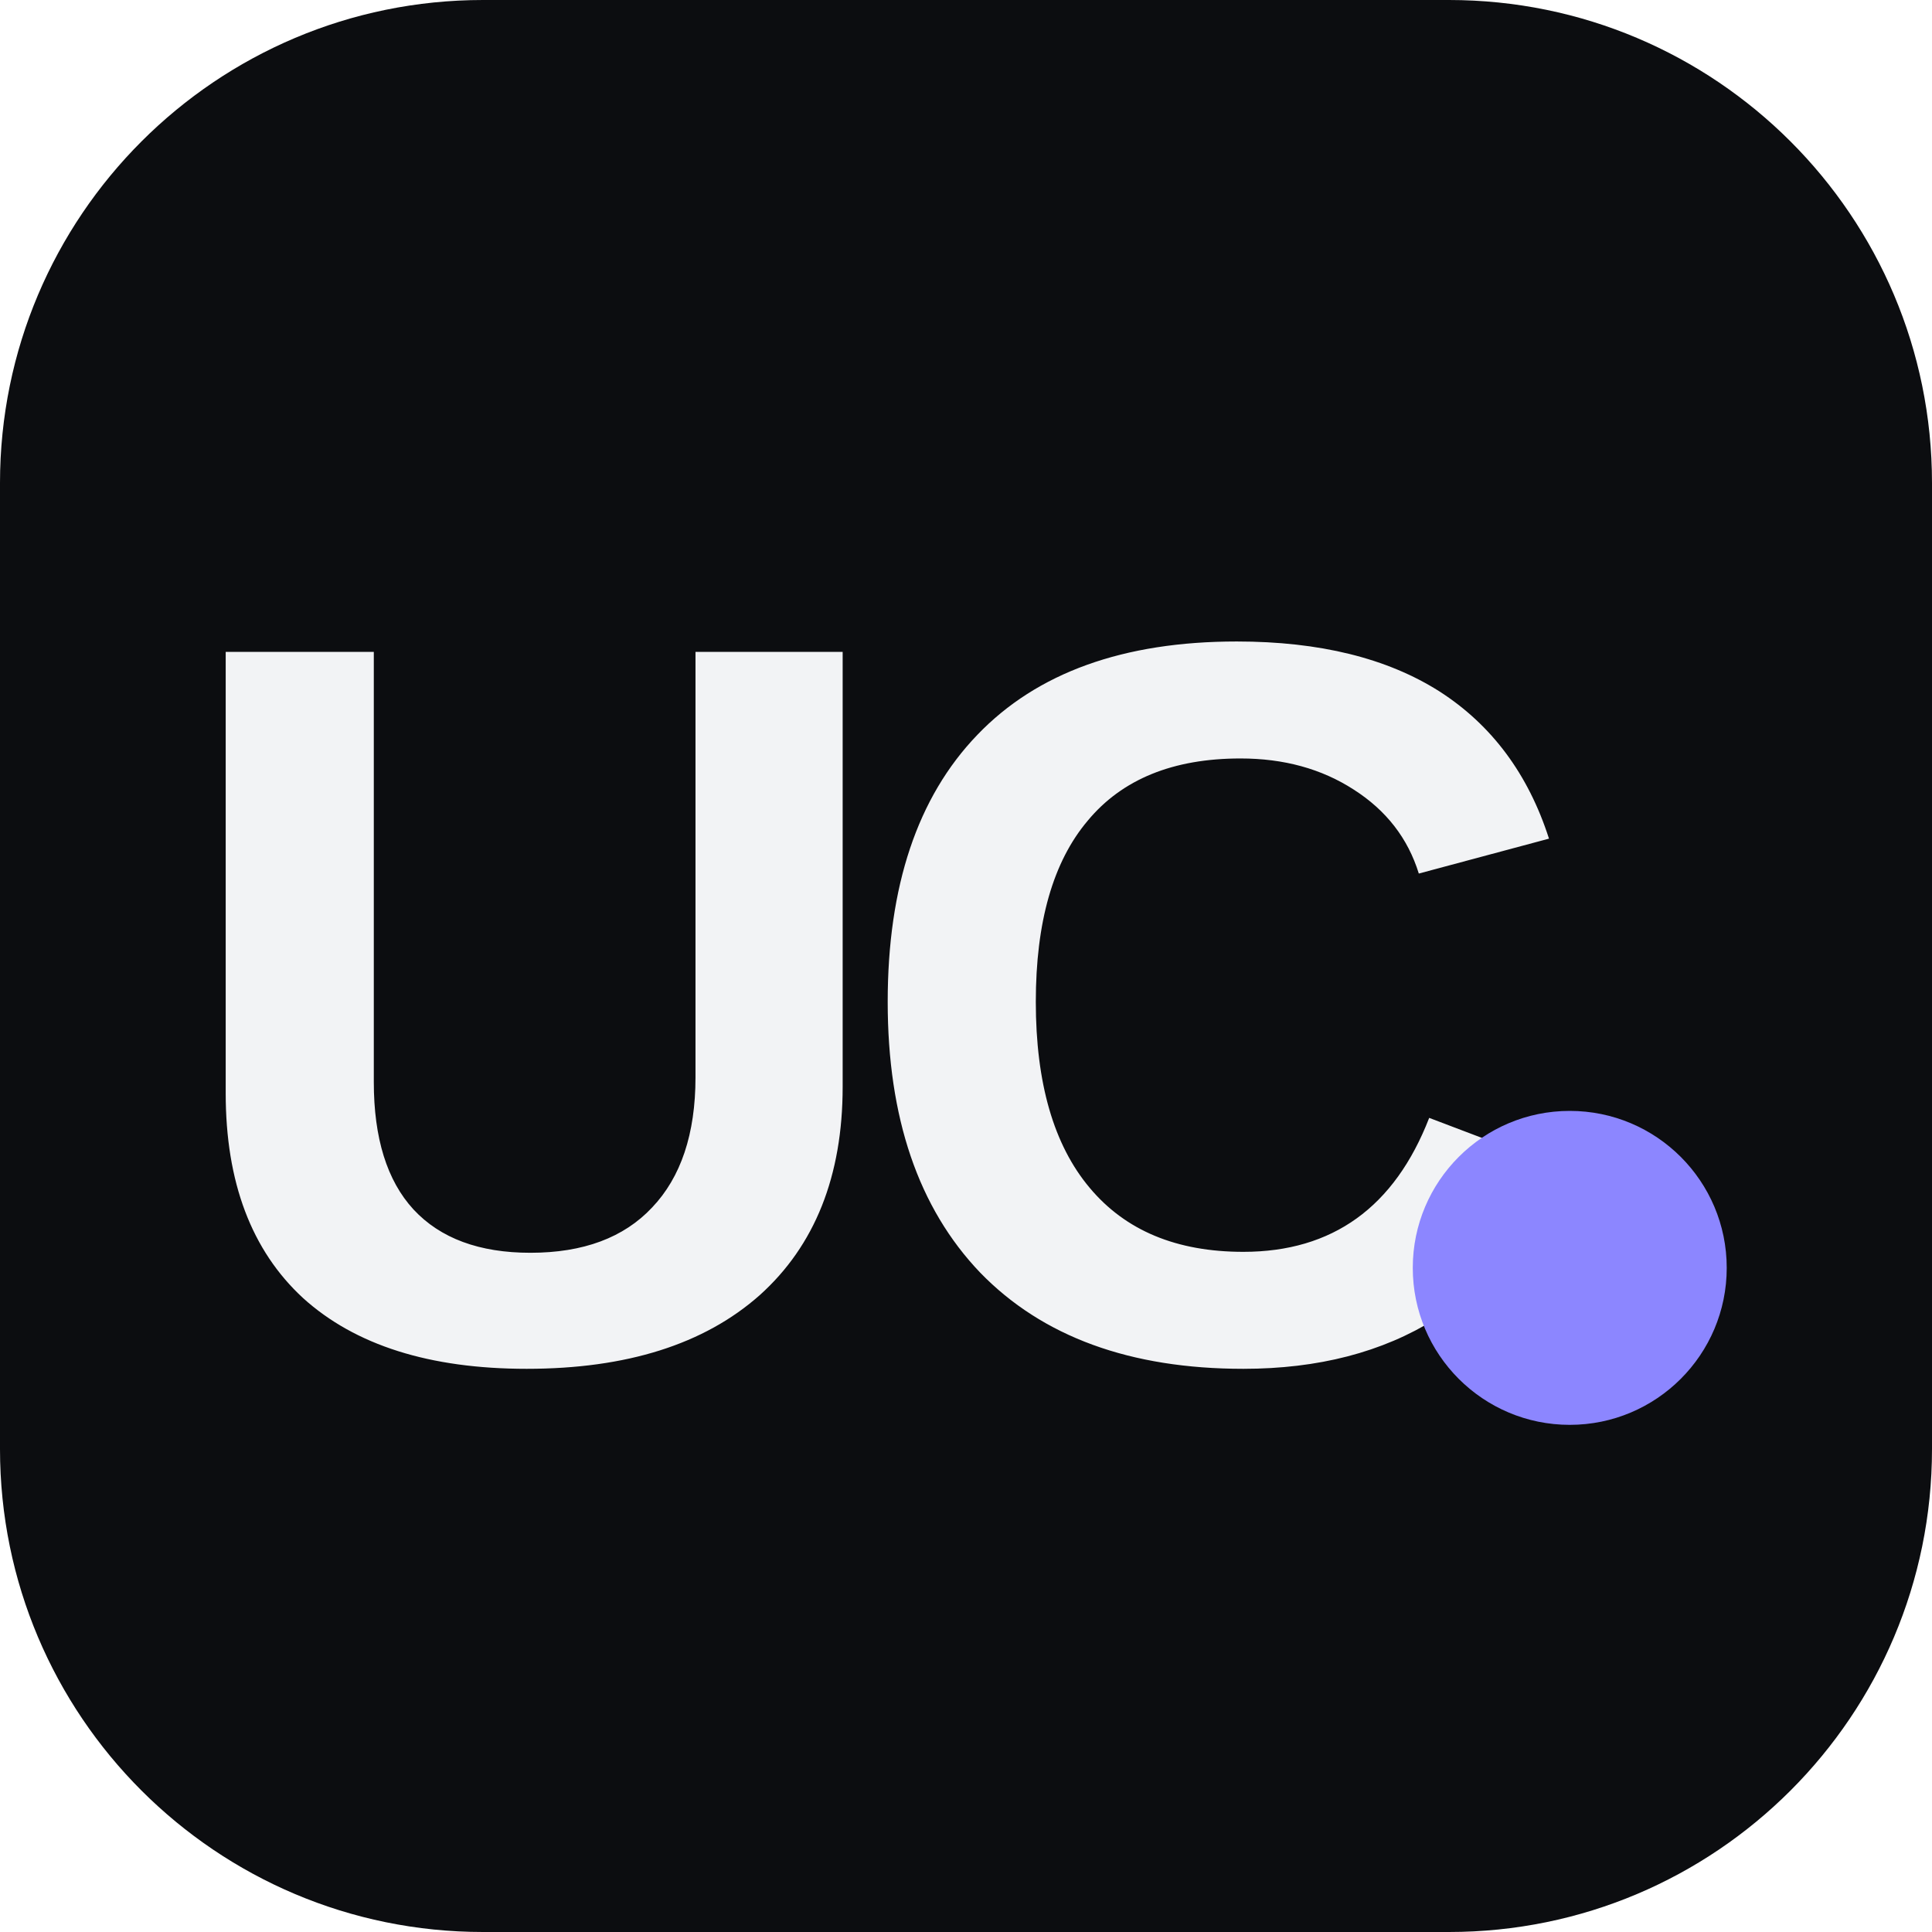
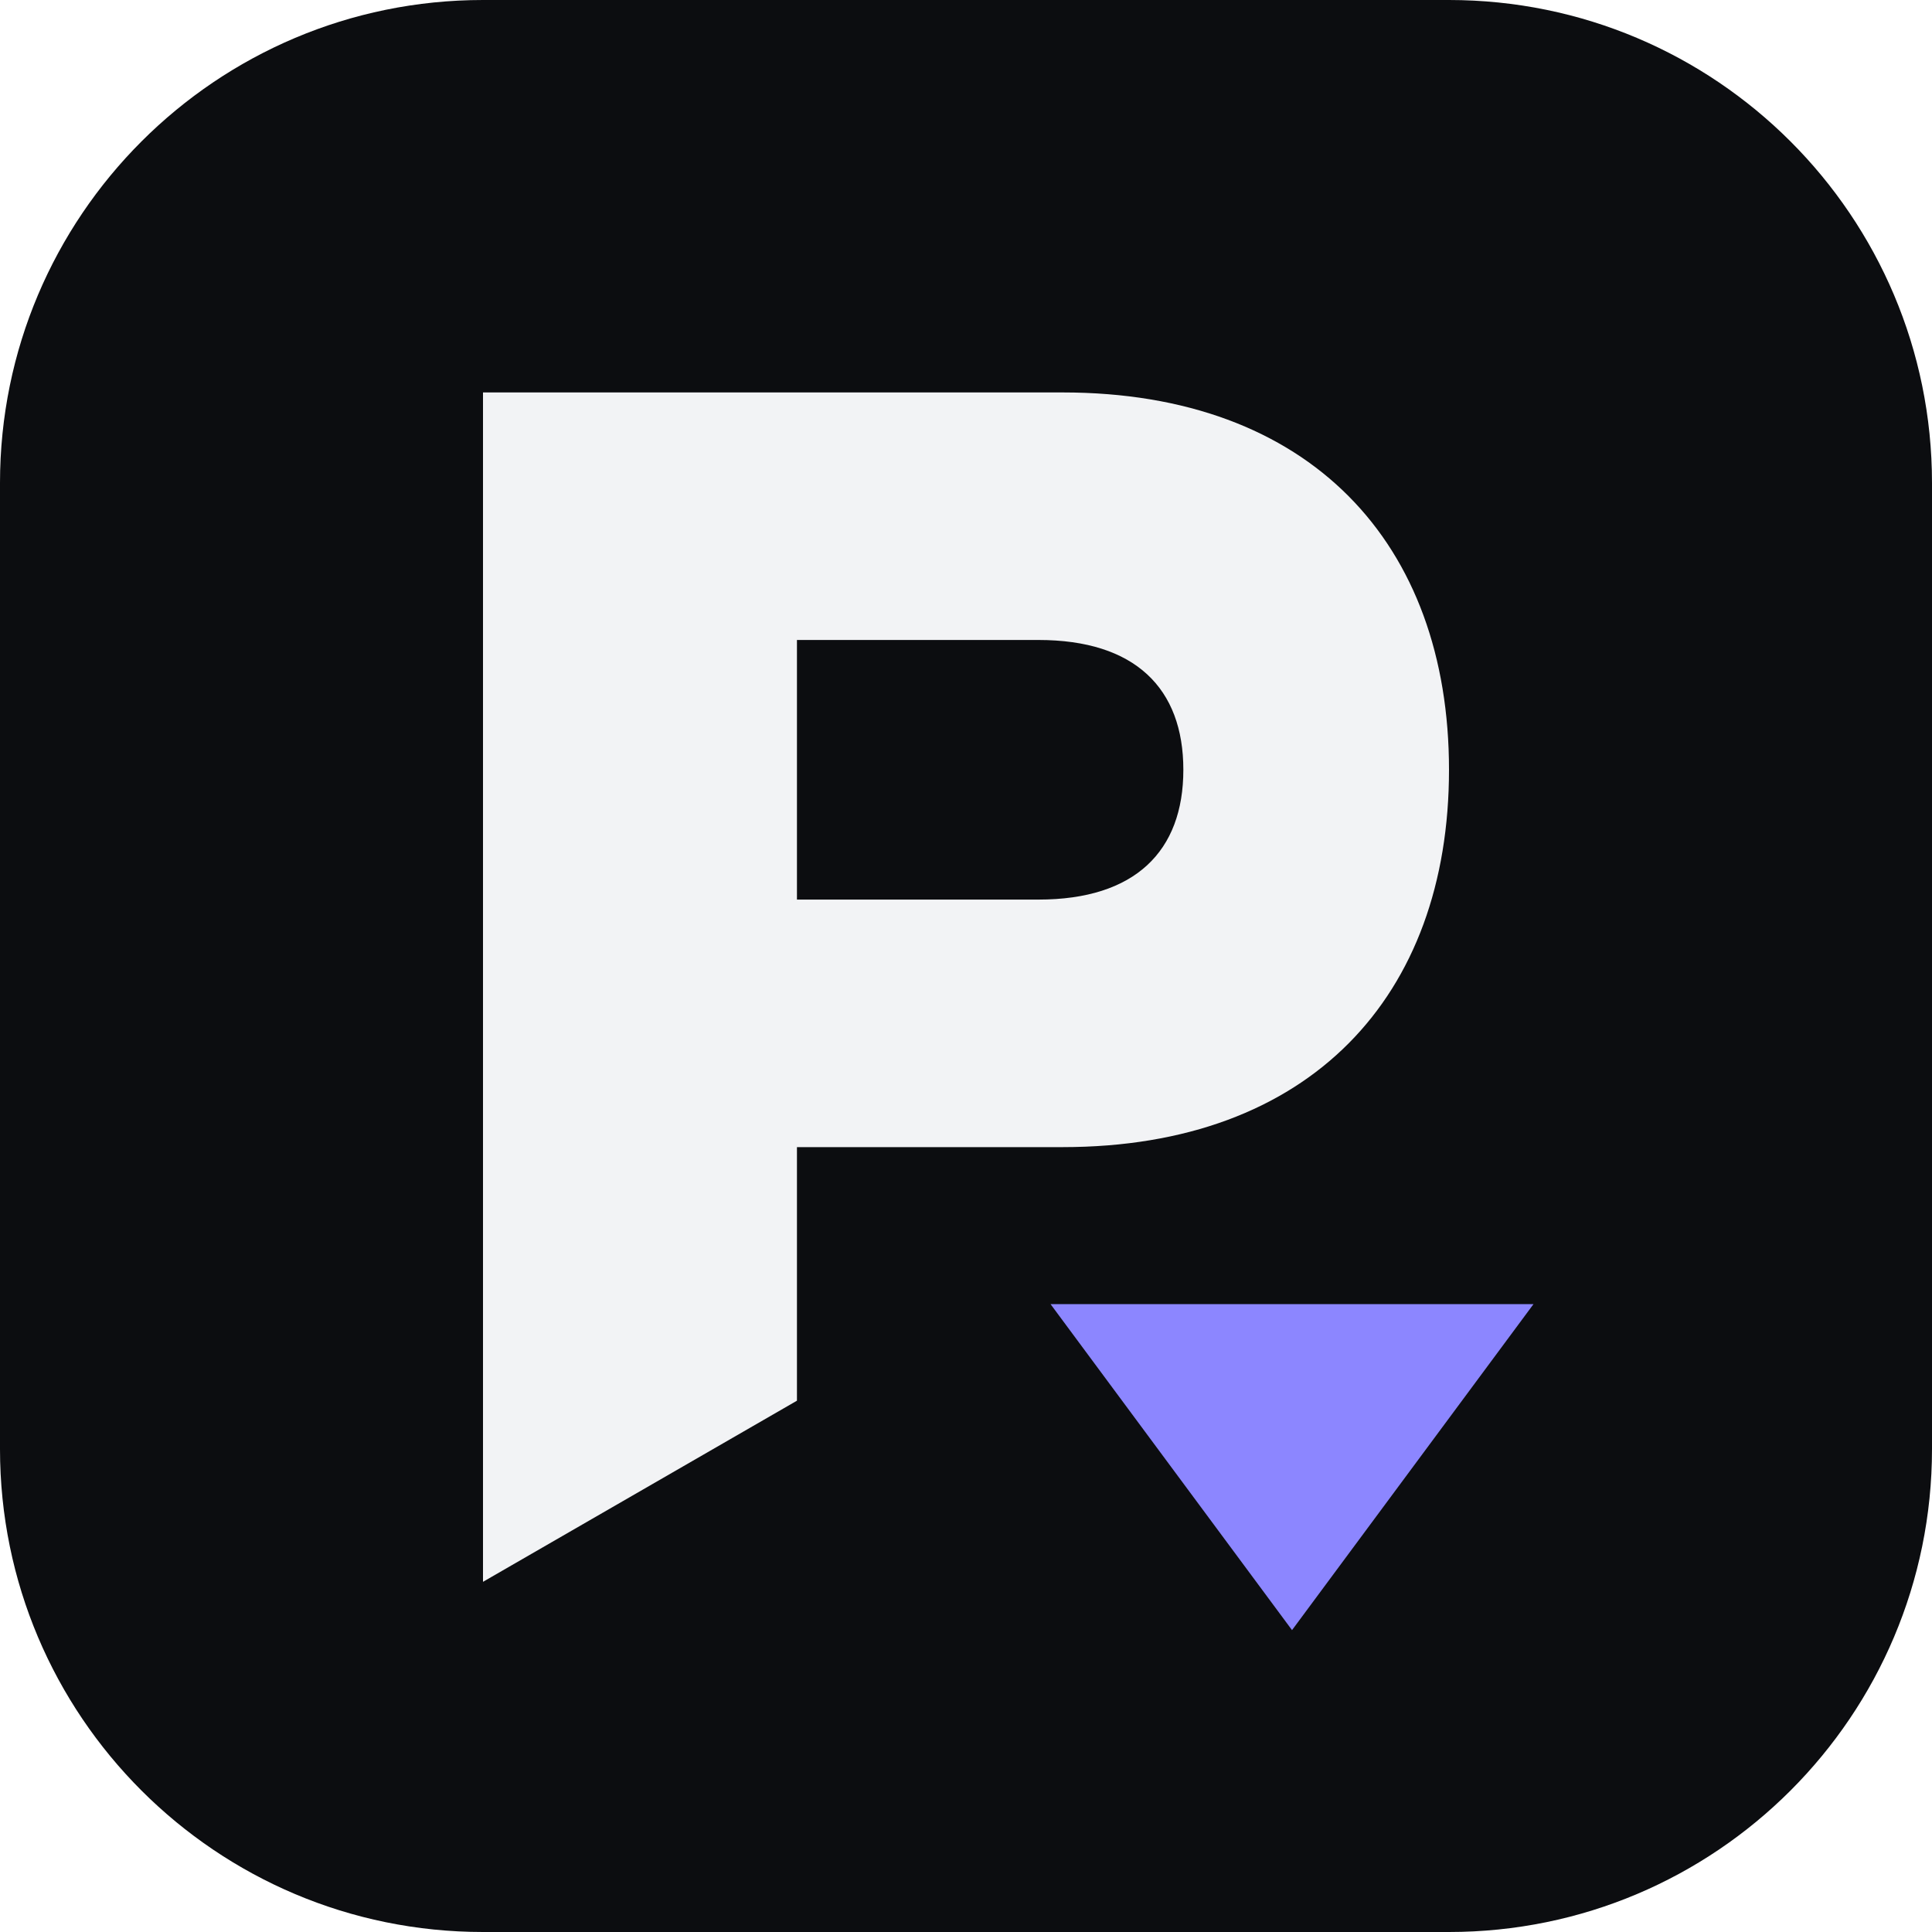
<svg xmlns="http://www.w3.org/2000/svg" viewBox="0 0 32 32">
  <rect width="32" height="32" rx="8" fill="#0C0D10" />
-   <text x="14.5" y="22.5" font-family="Arial Black,Arial,sans-serif" font-weight="900" font-size="17" fill="#F2F3F5" text-anchor="middle" letter-spacing="-1">UC</text>
-   <circle cx="26" cy="21" r="2.6" fill="#8C86FF" />
+   <path fill="#F2F3F5" fill-rule="evenodd" d="M8 6.5H17.6C21.7 6.5 24 9 24 12.75C24 16.5 21.7 19 17.6 19H13.2V23.2L8 26.2Z M13.2 10.6V14.9H17.2C18.8 14.9 19.6 14.1 19.6 12.75C19.6 11.4 18.8 10.6 17.2 10.6Z" />
+   <path fill="#8C86FF" d="M17.4 21.6H25.4L21.4 27Z" />
</svg>
